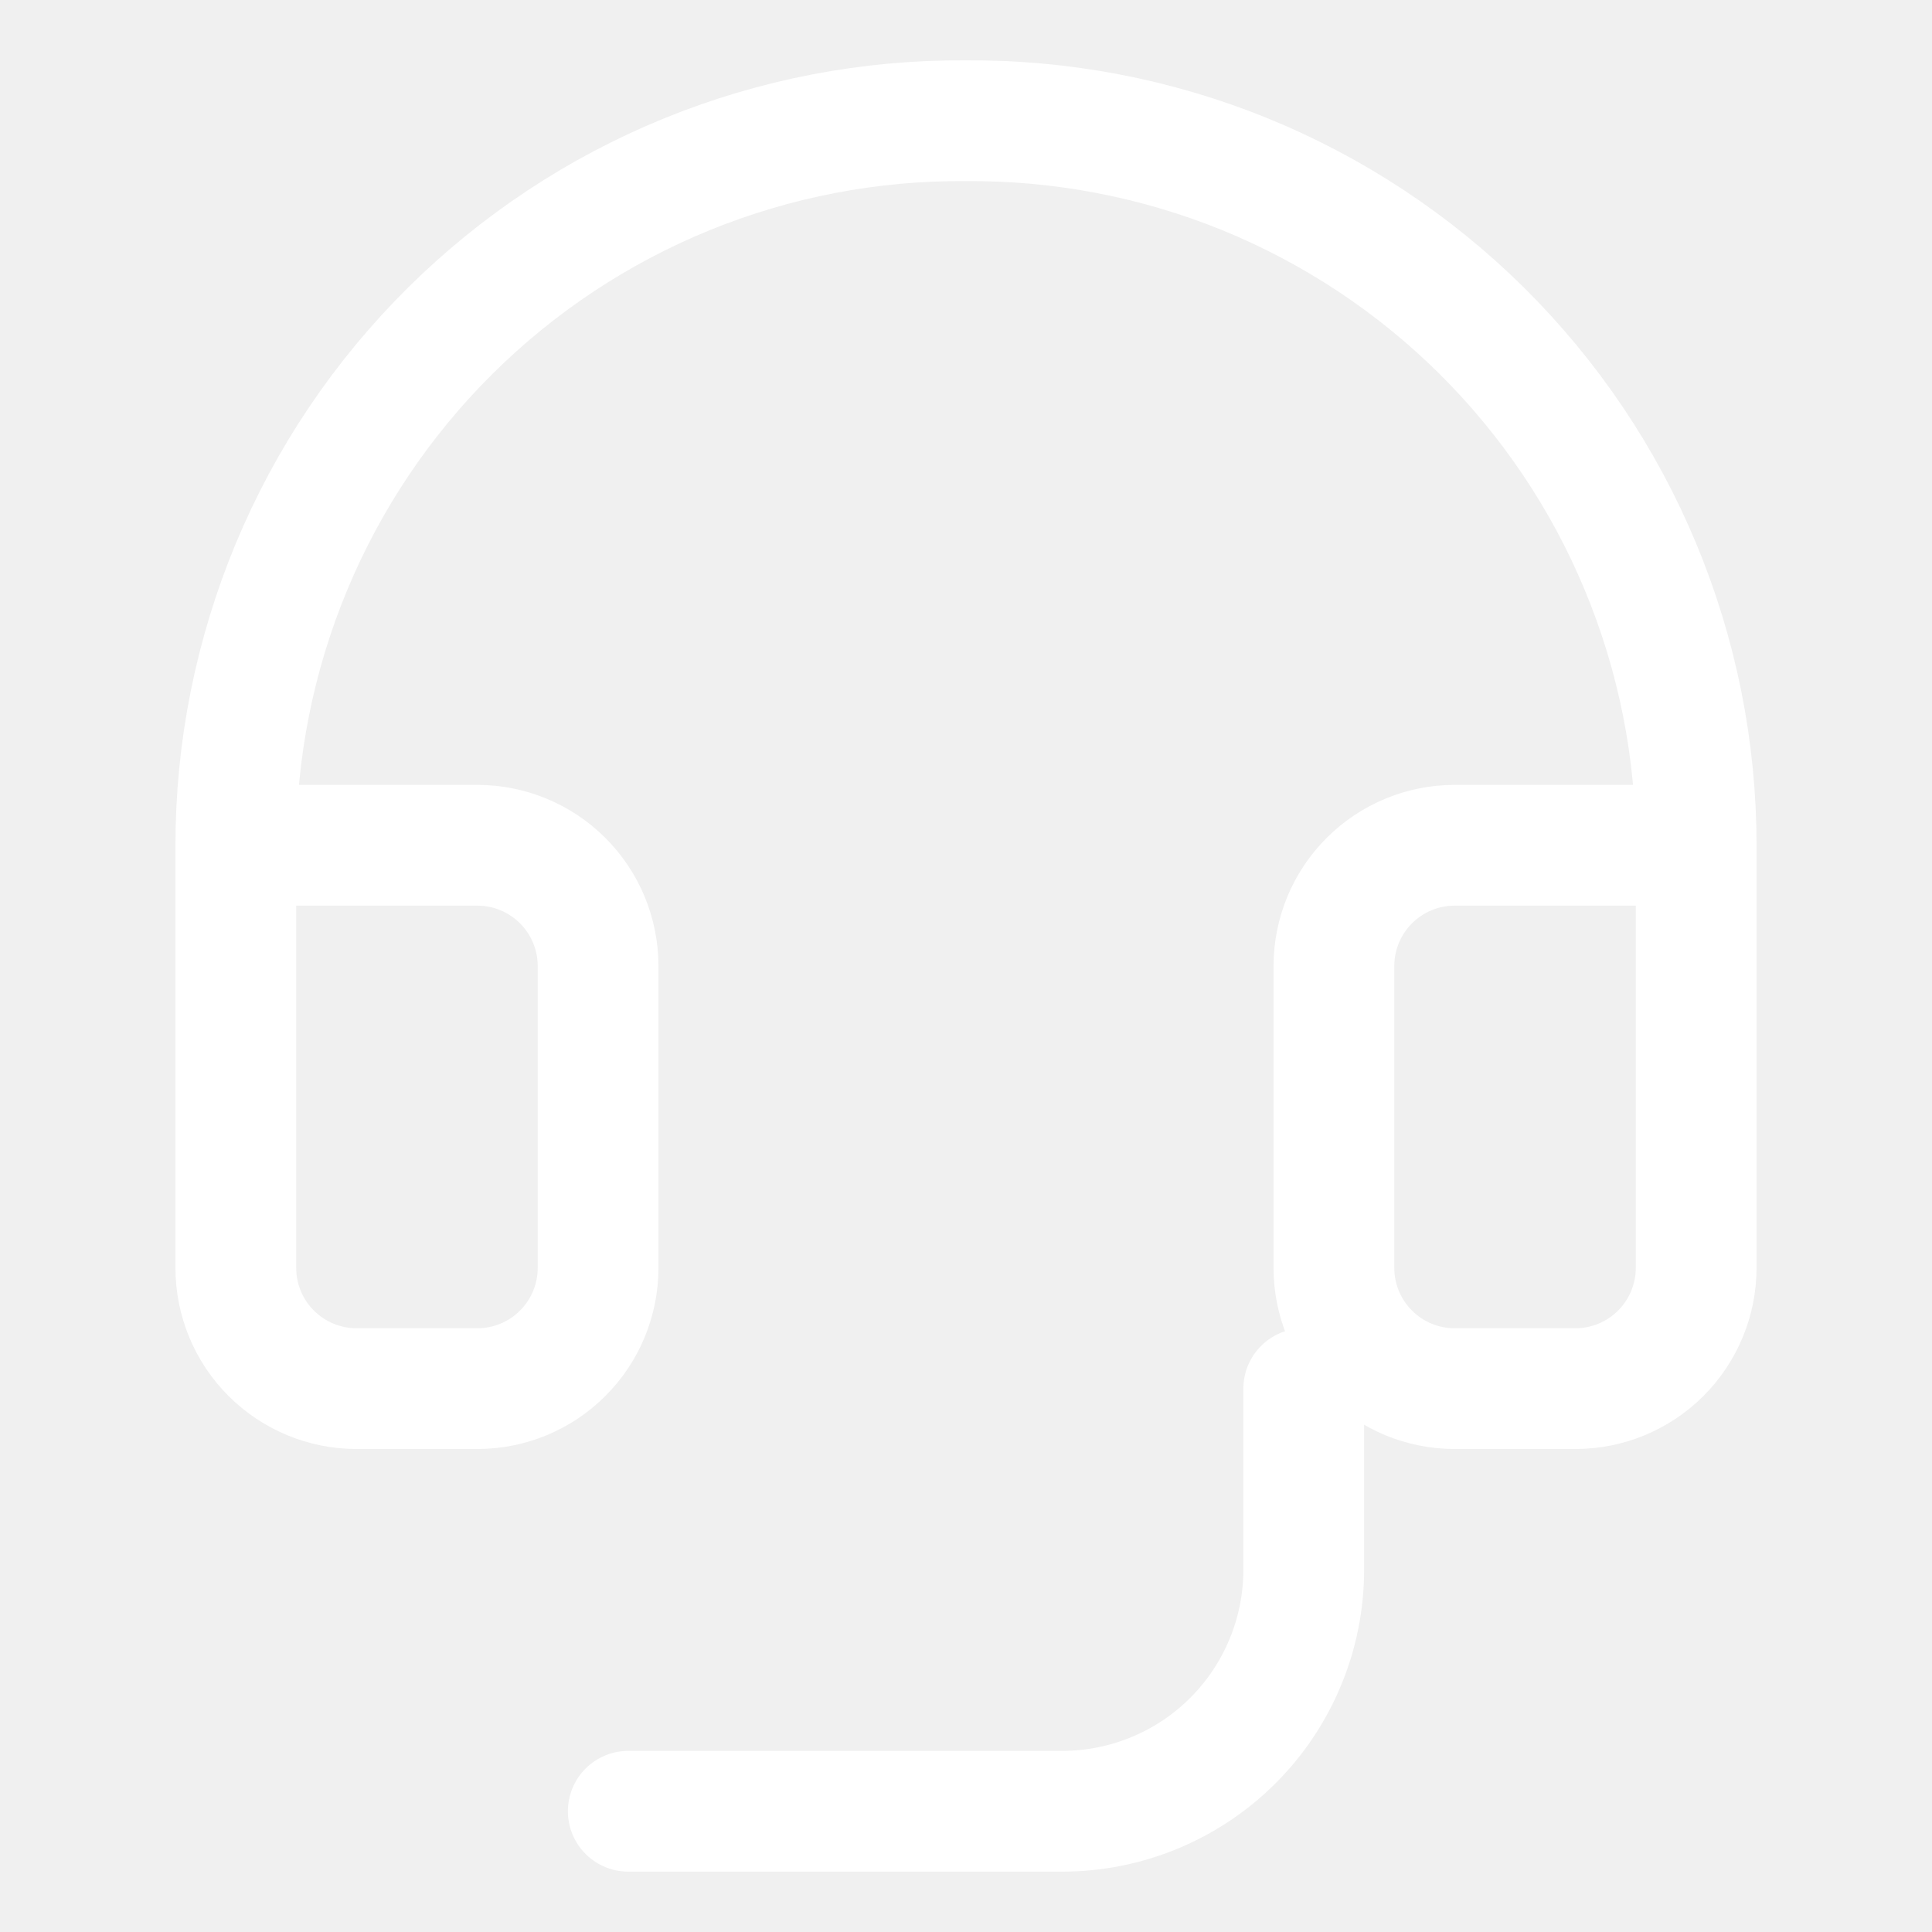
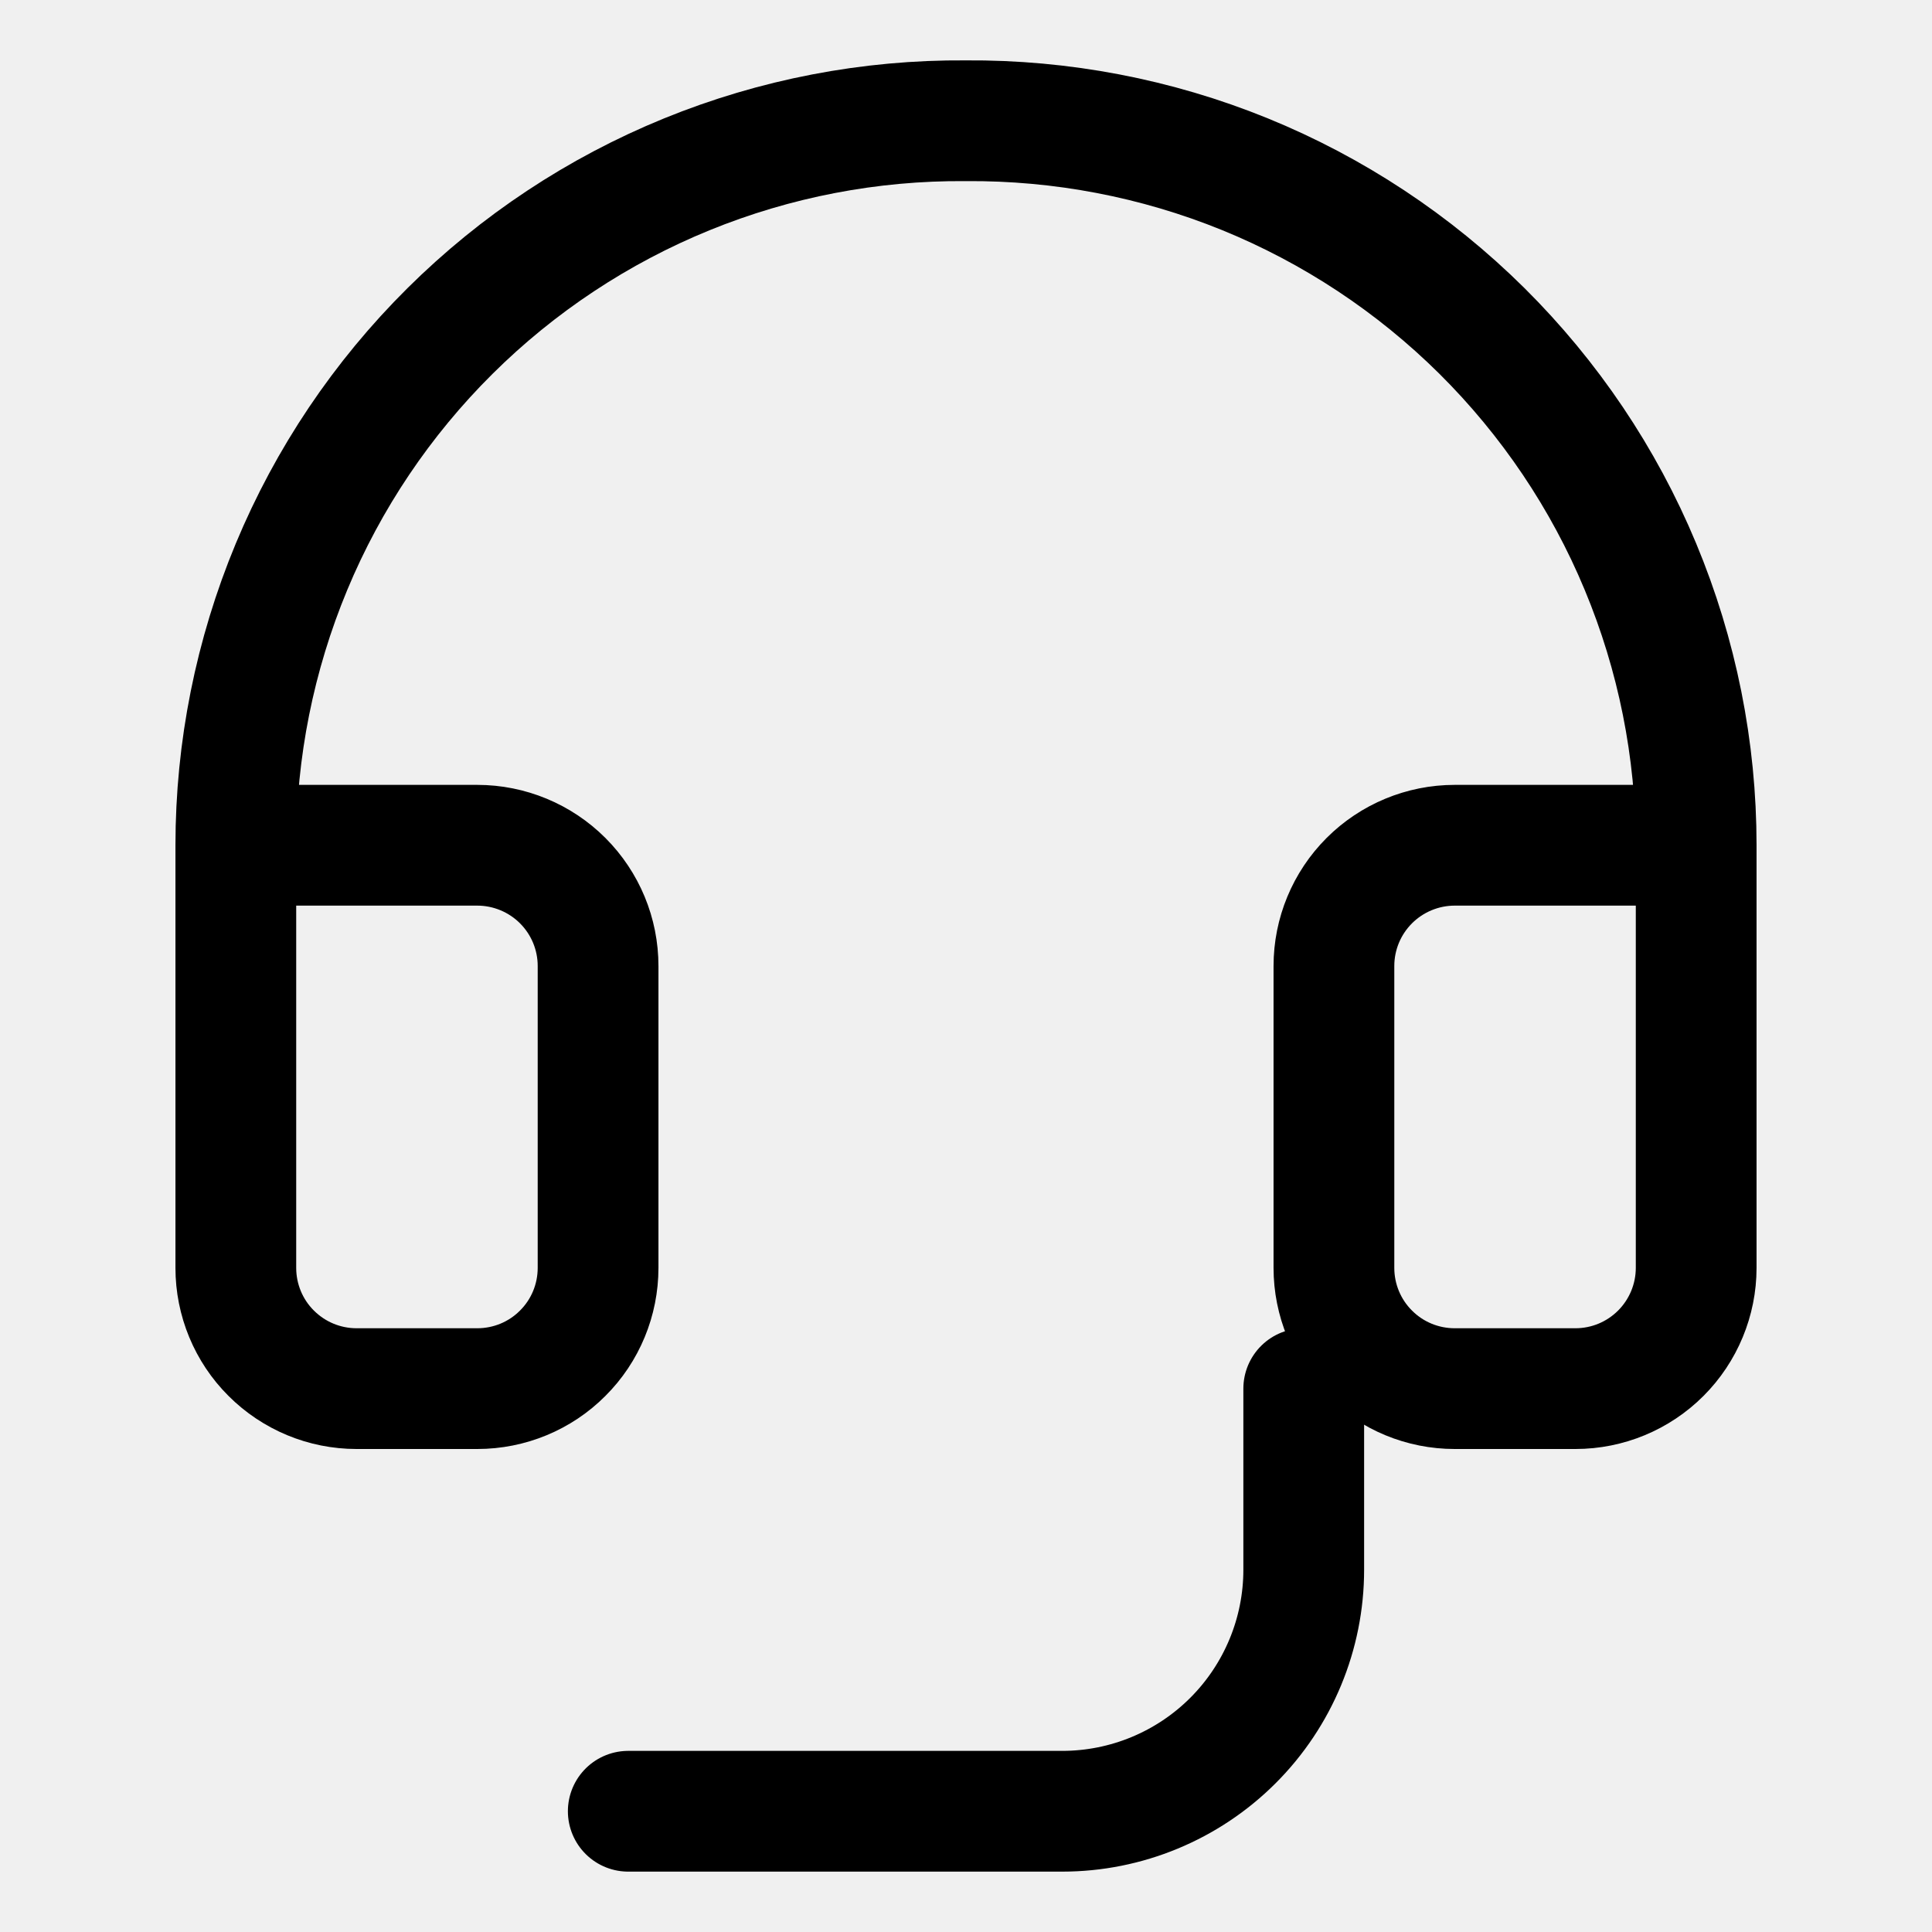
<svg xmlns="http://www.w3.org/2000/svg" width="16" height="16" viewBox="0 0 16 16" fill="none">
-   <path d="M14.047 7L12.047 7C11.782 7 11.527 7.106 11.34 7.293C11.152 7.481 11.047 7.735 11.047 8L11.047 10.5C11.047 10.765 11.152 11.02 11.34 11.207C11.527 11.395 11.782 11.5 12.047 11.5H13.047C13.312 11.5 13.566 11.395 13.754 11.207C13.941 11.02 14.047 10.765 14.047 10.5L14.047 7ZM14.047 7C14.047 6.208 13.89 5.424 13.585 4.692C13.281 3.961 12.834 3.298 12.272 2.74C11.709 2.182 11.042 1.741 10.308 1.442C9.575 1.144 8.789 0.994 7.997 1C7.205 0.994 6.42 1.145 5.687 1.444C4.954 1.743 4.288 2.184 3.726 2.742C3.164 3.3 2.718 3.963 2.414 4.694C2.11 5.425 1.953 6.209 1.953 7M1.953 7L1.953 10.5C1.953 10.765 2.058 11.02 2.246 11.207C2.434 11.395 2.688 11.5 2.953 11.5H3.953C4.218 11.5 4.473 11.395 4.66 11.207C4.848 11.02 4.953 10.765 4.953 10.5L4.953 8C4.953 7.735 4.848 7.481 4.66 7.293C4.473 7.106 4.218 7 3.953 7H1.953Z" stroke="white" stroke-linecap="round" stroke-linejoin="round" />
-   <path d="M10.797 11.5V13C10.797 13.53 10.586 14.039 10.211 14.414C9.836 14.789 9.327 15 8.797 15H5.203" stroke="white" stroke-linecap="round" stroke-linejoin="round" />
+   <path d="M14.047 7L12.047 7C11.782 7 11.527 7.106 11.34 7.293C11.152 7.481 11.047 7.735 11.047 8L11.047 10.5C11.047 10.765 11.152 11.02 11.34 11.207C11.527 11.395 11.782 11.5 12.047 11.5H13.047C13.312 11.5 13.566 11.395 13.754 11.207C13.941 11.02 14.047 10.765 14.047 10.5L14.047 7ZM14.047 7C14.047 6.208 13.89 5.424 13.585 4.692C13.281 3.961 12.834 3.298 12.272 2.74C11.709 2.182 11.042 1.741 10.308 1.442C9.575 1.144 8.789 0.994 7.997 1C7.205 0.994 6.42 1.145 5.687 1.444C4.954 1.743 4.288 2.184 3.726 2.742C3.164 3.3 2.718 3.963 2.414 4.694C2.11 5.425 1.953 6.209 1.953 7M1.953 7L1.953 10.5C1.953 10.765 2.058 11.02 2.246 11.207C2.434 11.395 2.688 11.5 2.953 11.5H3.953C4.218 11.5 4.473 11.395 4.66 11.207C4.848 11.02 4.953 10.765 4.953 10.5L4.953 8C4.953 7.735 4.848 7.481 4.66 7.293C4.473 7.106 4.218 7 3.953 7H1.953Z" stroke="black" stroke-linecap="round" stroke-linejoin="round" />
+   <path d="M10.797 11.5V13C10.797 13.53 10.586 14.039 10.211 14.414C9.836 14.789 9.327 15 8.797 15H5.203" stroke="black" stroke-linecap="round" stroke-linejoin="round" />
</svg>
